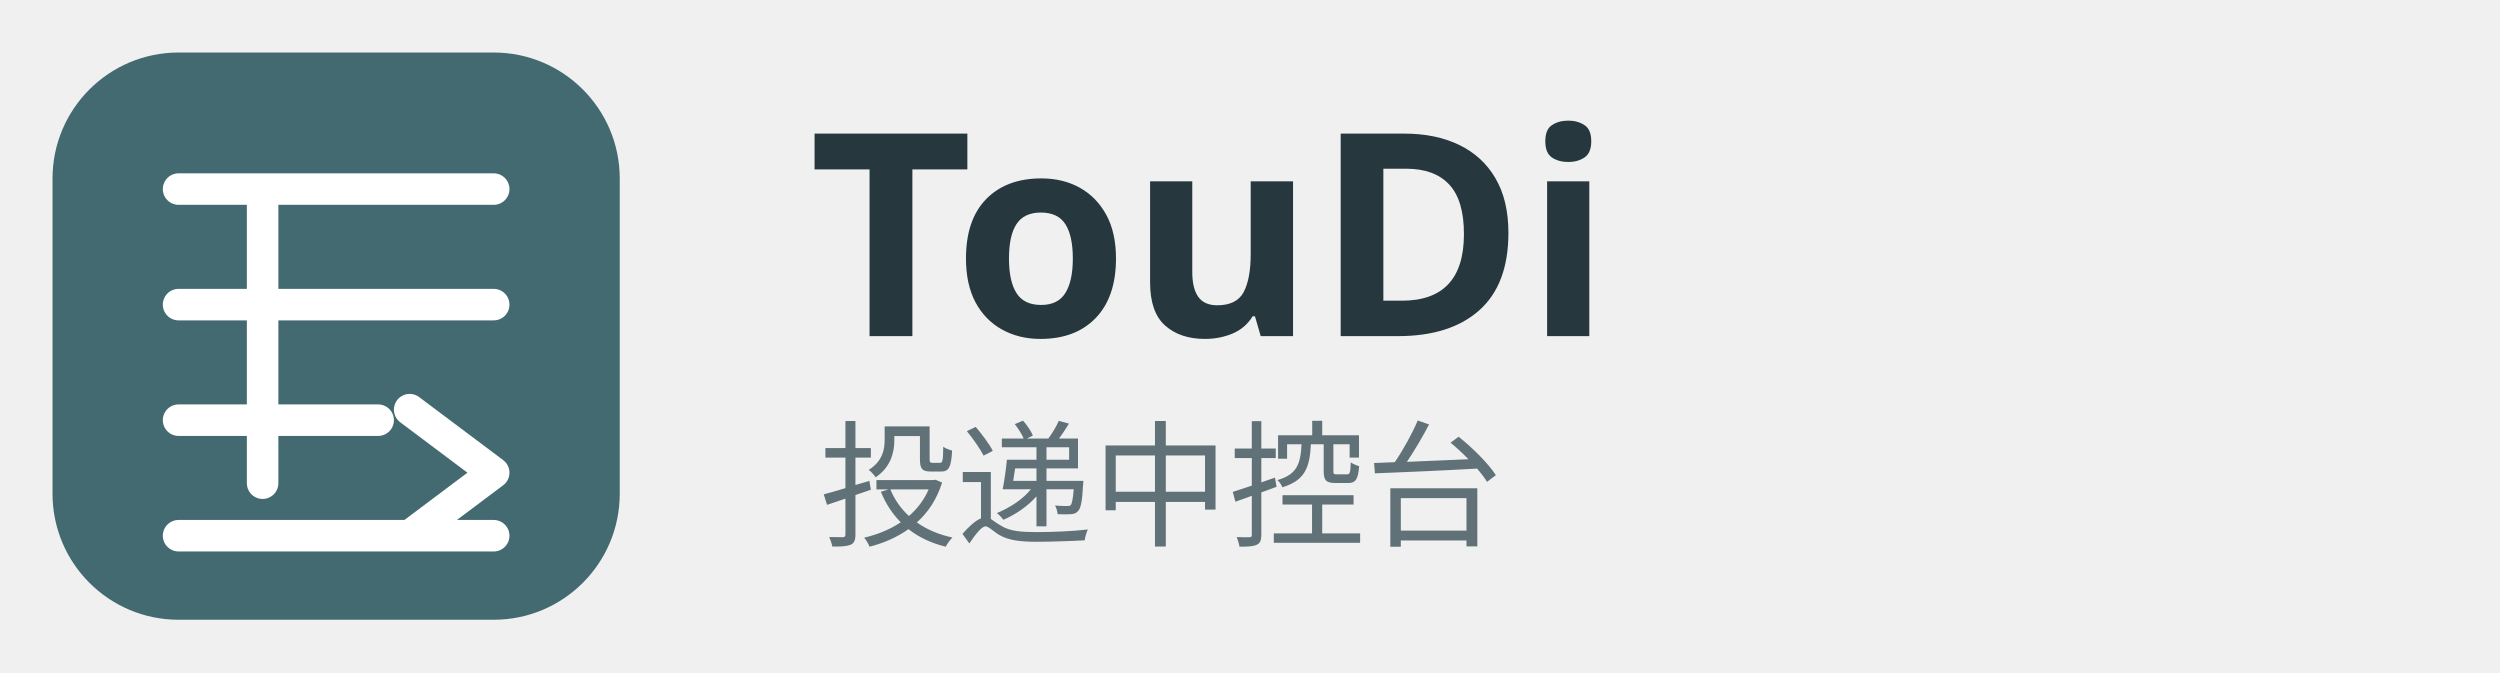
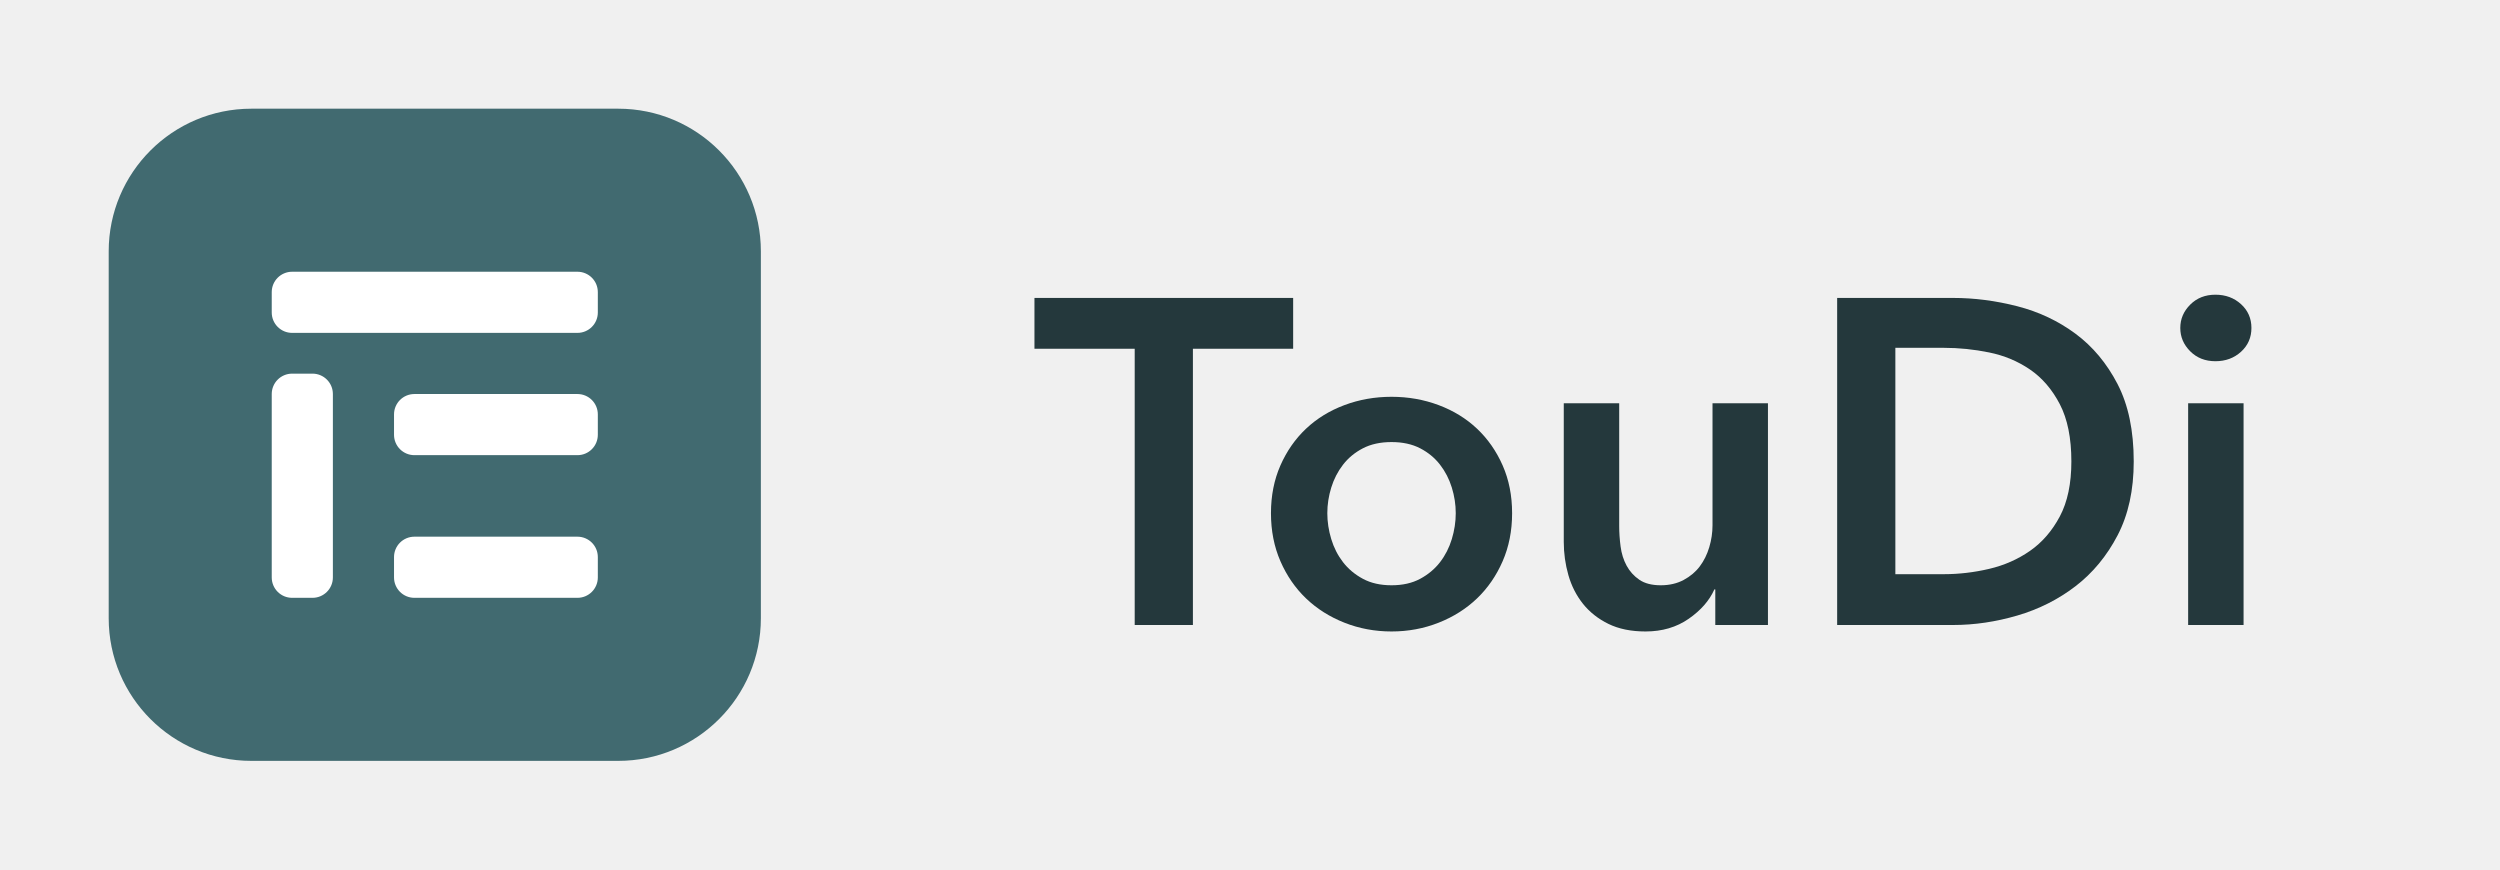
- <svg xmlns="http://www.w3.org/2000/svg" width="238" height="64" viewBox="0 0 238 64">
-   <rect x="5" y="5" width="54" height="54" rx="12" fill="#426a70" />
-   <path d="M17 18h30M17 29h30M17 40h19M25 18v28M17 51h30m-8-12 8 6-8 6" fill="none" stroke="#fff" stroke-width="3" stroke-linecap="round" stroke-linejoin="round" />
-   <text x="77" y="32" font-family="system-ui,sans-serif" font-size="27" font-weight="650" fill="#26383d">TouDi</text>
-   <text x="78" y="51" font-family="system-ui,sans-serif" font-size="13" fill="#607277">投递中控台</text>
+ <svg xmlns="http://www.w3.org/2000/svg" viewBox="0 0 184 64" role="img" aria-label="TouDi">
+   <g transform="translate(8 8) scale(1.5)">
+     <rect width="32" height="32" rx="7" fill="#416a70" />
+     <g fill="#fff">
+       <rect x="8" y="8" width="16" height="3" rx="1" />
+       <rect x="8" y="13" width="3" height="11" rx="1" />
+       <rect x="14" y="14" width="10" height="3" rx="1" />
+       <rect x="14" y="21" width="10" height="3" rx="1" />
+     </g>
+   </g>
+   <g fill="#24383c">
+     <path transform="translate(76 46) scale(.034 -.034)" d="M221 598H4V708H564V598H347V0H221Z" />
+     <path transform="translate(92.0469 46) scale(.034 -.034)" d="M44 242Q44 299 64.5 345.5Q85 392 120.0 425.0Q155 458 203.0 476.0Q251 494 305 494Q359 494 407.0 476.0Q455 458 490.0 425.0Q525 392 545.5 345.5Q566 299 566 242Q566 185 545.5 138.0Q525 91 490.0 57.5Q455 24 407.0 5.0Q359 -14 305 -14Q251 -14 203.0 5.0Q155 24 120.0 57.5Q85 91 64.5 138.0Q44 185 44 242ZM166 242Q166 214 174.5 186.0Q183 158 200.0 136.0Q217 114 243.0 100.0Q269 86 305 86Q341 86 367.0 100.0Q393 114 410.0 136.0Q427 158 435.5 186.0Q444 214 444 242Q444 270 435.5 297.5Q427 325 410.0 347.0Q393 369 367.0 382.5Q341 396 305 396Q269 396 243.0 382.5Q217 369 200.0 347.0Q183 325 174.5 297.5Q166 270 166 242Z" />
+     <path transform="translate(112.7812 46) scale(.034 -.034)" d="M510 0H396V77H394Q378 41 338.5 13.5Q299 -14 245 -14Q198 -14 164.5 2.5Q131 19 109.5 46.0Q88 73 78.0 108.0Q68 143 68 180V480H188V214Q188 193 191.0 170.0Q194 147 204.0 128.5Q214 110 231.5 98.0Q249 86 278 86Q306 86 327.5 97.5Q349 109 362.5 127.0Q376 145 383.0 168.5Q390 192 390 216V480H510Z" />
+     <path transform="translate(132.5625 46) scale(.034 -.034)" d="M78 708H329Q398 708 468.0 690.0Q538 672 594.0 630.5Q650 589 685.0 521.5Q720 454 720 354Q720 261 685.0 194.0Q650 127 594.0 84.0Q538 41 468.0 20.5Q398 0 329 0H78ZM309 110Q358 110 407.0 121.5Q456 133 495.5 160.5Q535 188 560.0 235.0Q585 282 585 354Q585 430 560.0 478.0Q535 526 495.5 553.0Q456 580 407.0 590.0Q358 600 309 600H204V110Z" />
+     <path transform="translate(158.5312 46) scale(.034 -.034)" d="M74 480H194V0H74ZM57 643Q57 672 78.5 693.5Q100 715 133 715Q166 715 188.5 694.5Q211 674 211 643Q211 612 188.5 591.5Q166 571 133 571Q100 571 78.5 592.5Q57 614 57 643Z" />
+   </g>
</svg>
